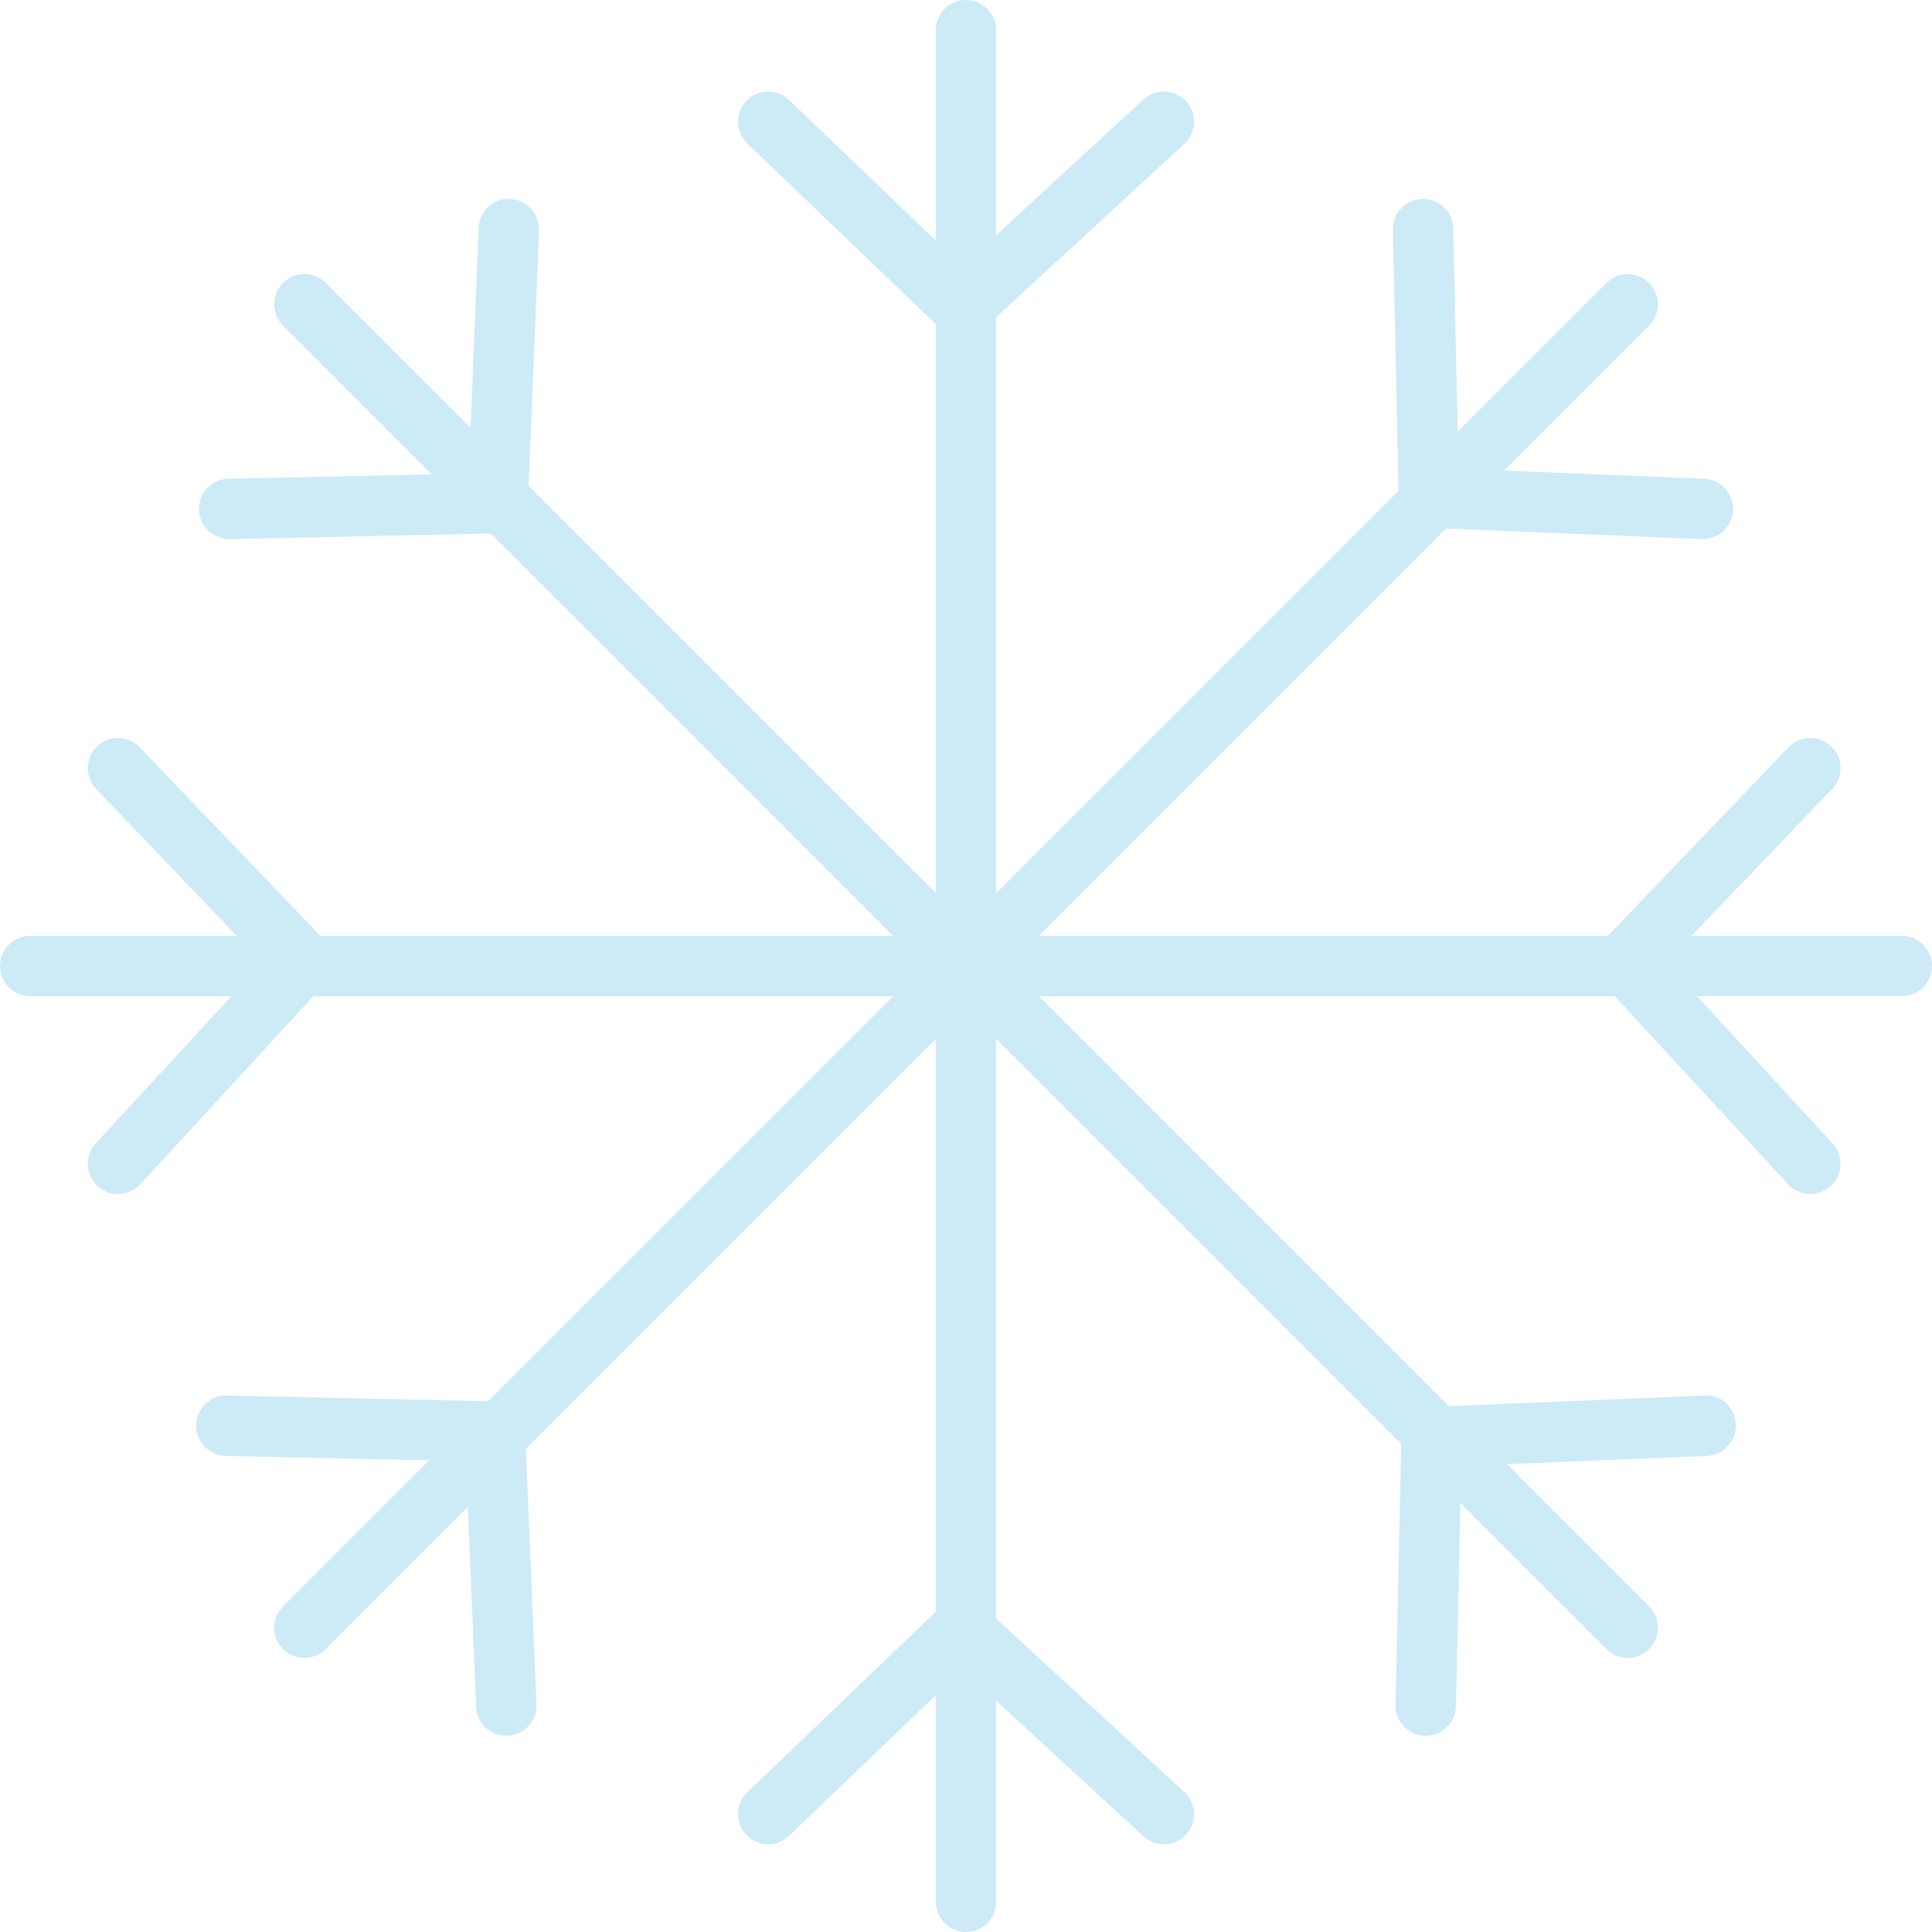
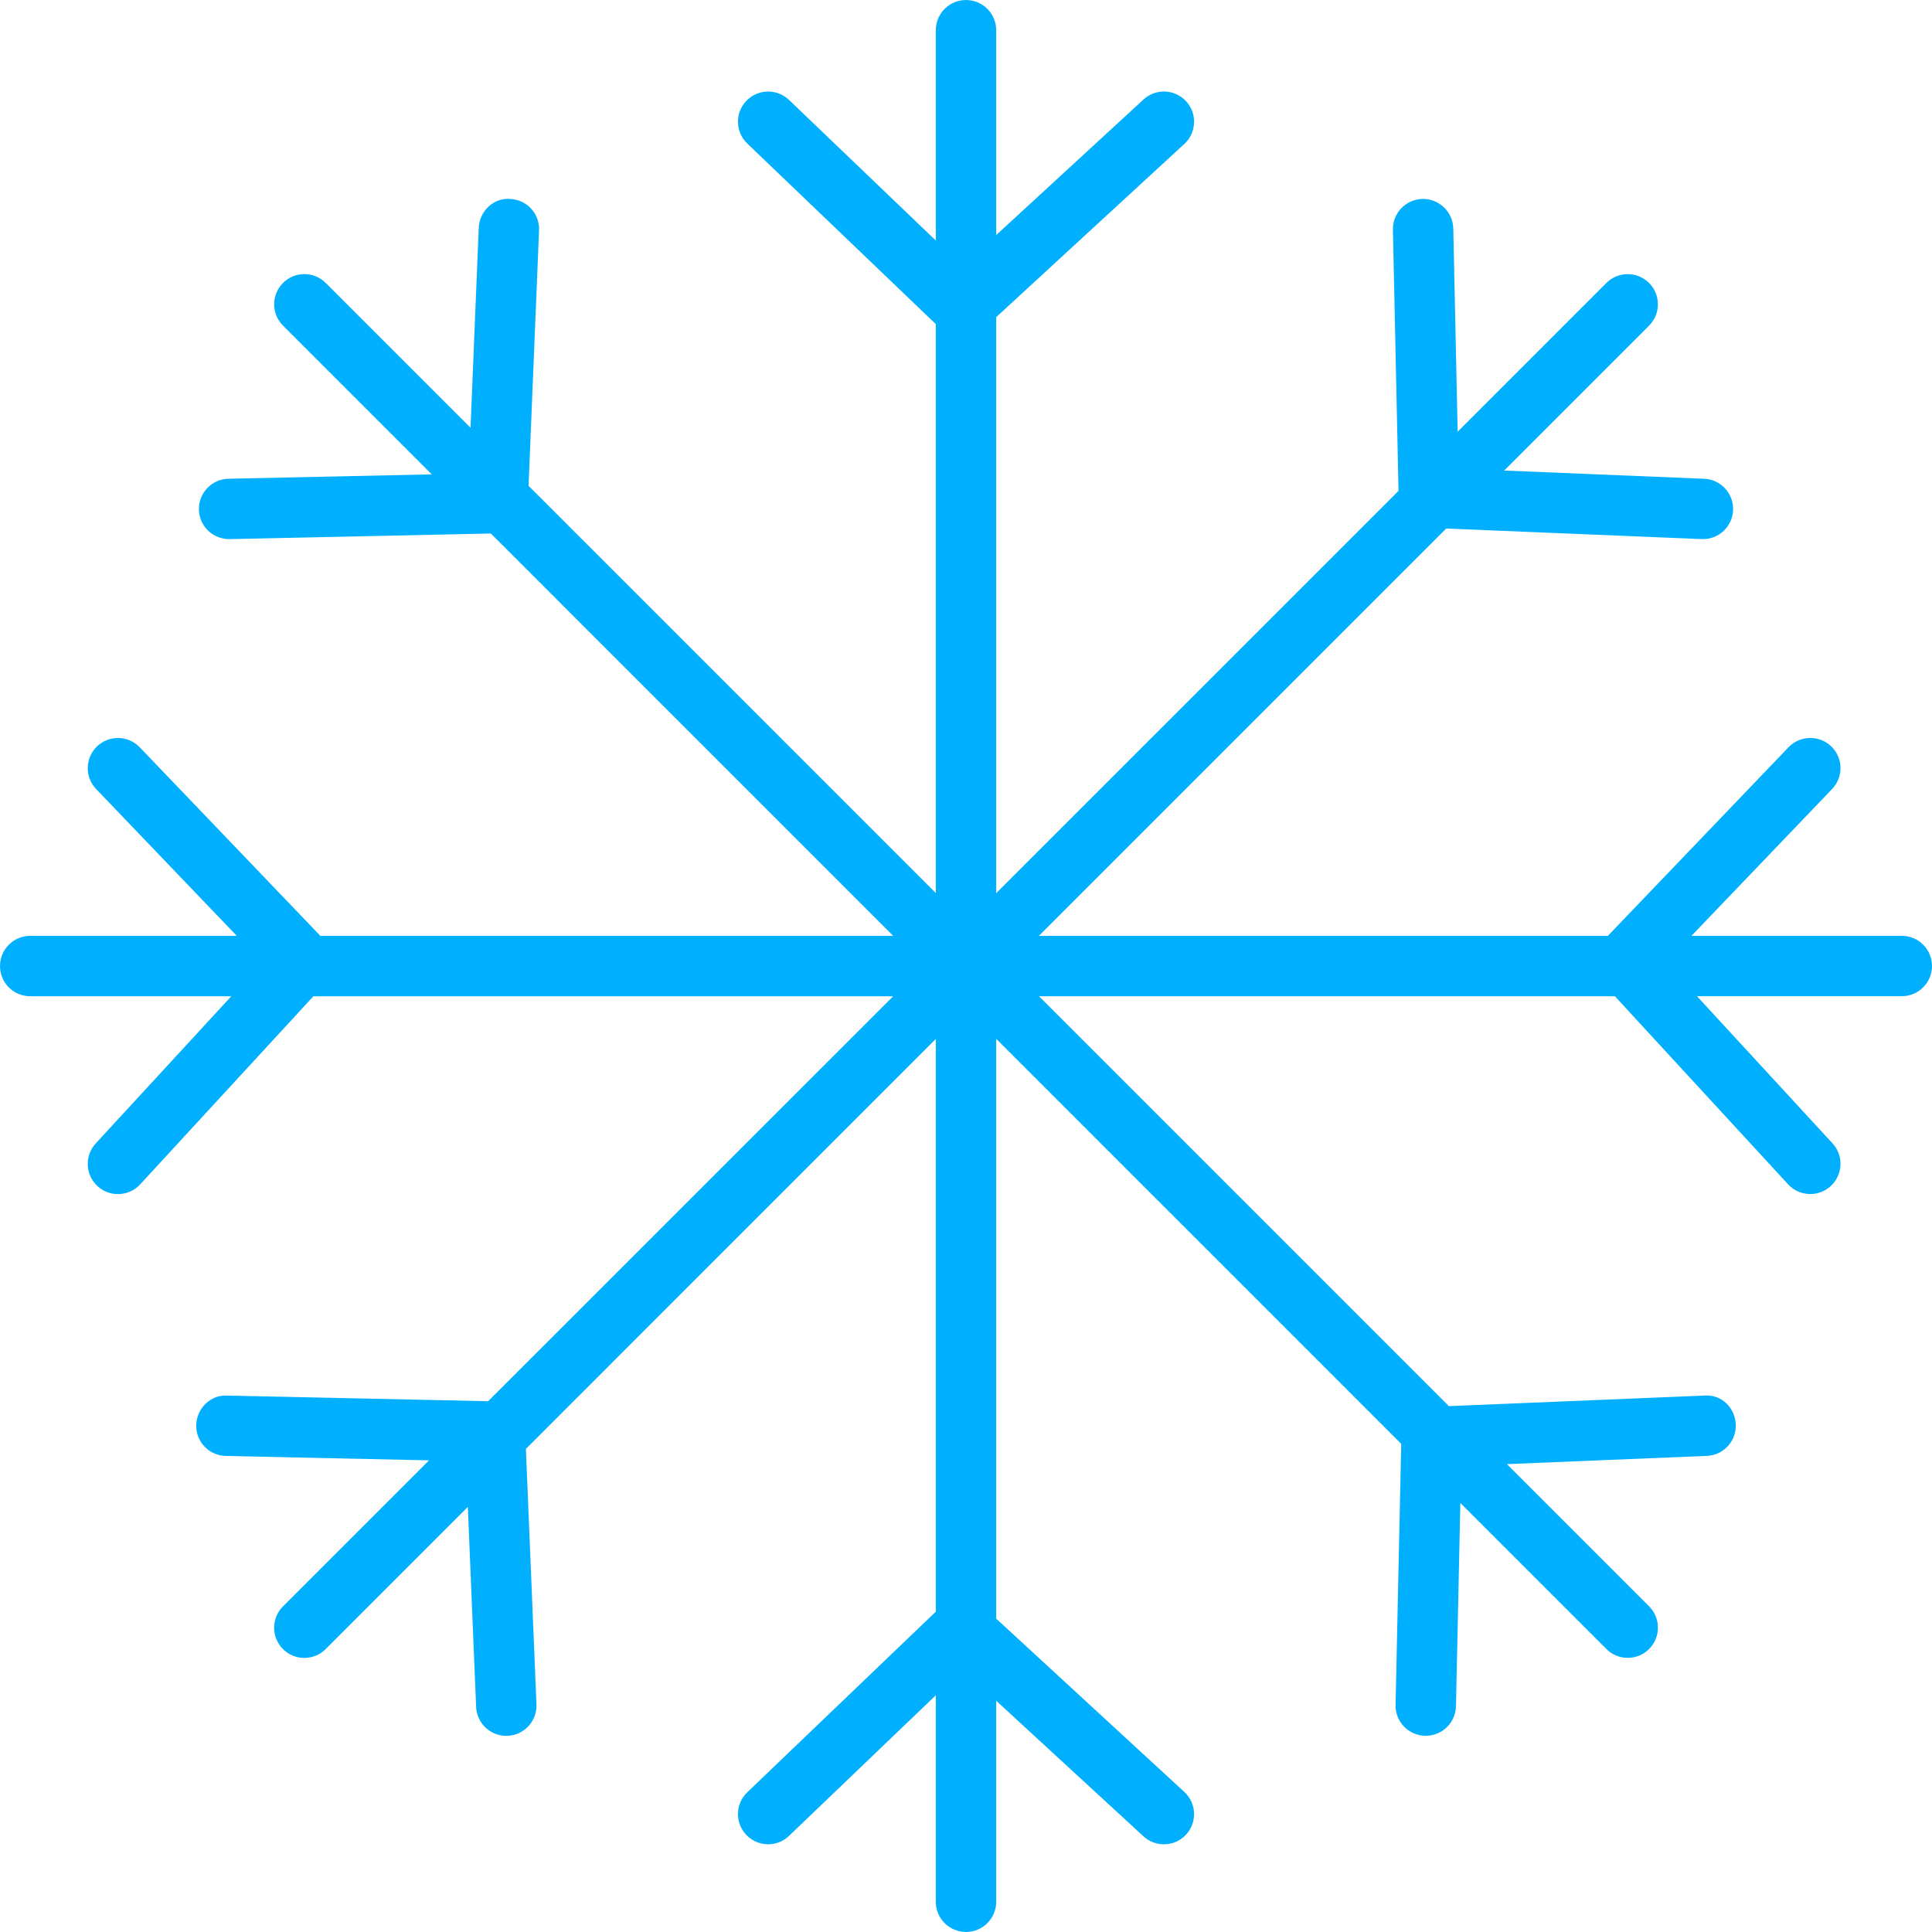
- <svg xmlns="http://www.w3.org/2000/svg" fill="#cdeaf7" height="800px" width="800px" version="1.1" id="Layer_1" viewBox="0 0 64 64" enable-background="new 0 0 64 64" xml:space="preserve">
+ <svg xmlns="http://www.w3.org/2000/svg" fill="#00b0ff" height="800px" width="800px" version="1.1" id="Layer_1" viewBox="0 0 64 64" enable-background="new 0 0 64 64" xml:space="preserve">
  <path d="M63,31.001h-6.968l4.659-4.864c0.382-0.398,0.368-1.031-0.03-1.414  c-0.398-0.381-1.032-0.367-1.414,0.031l-5.984,6.247h-18.849l13.493-13.493  l8.463,0.35c0.014,0.001,0.028,0.001,0.042,0.001  c0.534,0,0.976-0.421,0.998-0.959c0.023-0.552-0.406-1.018-0.957-1.04  l-6.625-0.273l4.799-4.799c0.391-0.391,0.391-1.024,0-1.414s-1.023-0.391-1.414,0  l-4.926,4.926l-0.145-6.732c-0.013-0.553-0.475-0.989-1.022-0.978  c-0.552,0.012-0.99,0.47-0.978,1.022l0.186,8.648L33,29.587V10.506L39.233,4.768  c0.406-0.374,0.433-1.006,0.059-1.413c-0.374-0.405-1.007-0.434-1.413-0.058L33,7.787V1.001  c0-0.553-0.448-1-1-1c-0.552,0-1,0.447-1,1v6.967L26.138,3.311  c-0.399-0.383-1.032-0.369-1.414,0.03c-0.382,0.398-0.368,1.031,0.03,1.413  L31,10.737v18.848L17.509,16.094l0.348-8.464c0.023-0.552-0.406-1.017-0.958-1.04  C16.352,6.544,15.881,6.996,15.859,7.548l-0.272,6.623l-4.798-4.798  c-0.391-0.391-1.023-0.391-1.414,0s-0.391,1.023,0,1.414l4.927,4.927l-6.734,0.145  c-0.552,0.012-0.99,0.47-0.979,1.021c0.012,0.545,0.458,0.979,1,0.979  c0.007,0,0.015,0,0.022,0l8.649-0.186l13.328,13.329H10.613l-5.984-6.247  c-0.382-0.399-1.015-0.412-1.414-0.031c-0.398,0.383-0.412,1.016-0.03,1.414  l4.659,4.864H1c-0.552,0-1,0.447-1,1c0,0.553,0.448,1,1,1h6.662l-4.491,4.876  c-0.374,0.406-0.348,1.039,0.059,1.413c0.192,0.178,0.434,0.265,0.677,0.265  c0.27,0,0.539-0.108,0.736-0.322l5.738-6.231H29.586L16.17,46.417l-8.649-0.187  c-0.544-0.031-1.009,0.426-1.021,0.979c-0.012,0.552,0.426,1.01,0.979,1.021  l6.733,0.146l-4.838,4.838c-0.391,0.391-0.391,1.024,0,1.414  c0.195,0.195,0.451,0.293,0.707,0.293c0.256,0,0.512-0.098,0.707-0.293  l4.71-4.71l0.274,6.625c0.022,0.538,0.465,0.959,0.999,0.959  c0.014,0,0.028,0,0.042-0.001c0.552-0.022,0.98-0.488,0.958-1.04l-0.35-8.465  L31,34.415v18.974l-6.246,5.983c-0.399,0.382-0.412,1.015-0.03,1.413  c0.382,0.399,1.016,0.414,1.414,0.03L31,56.158v6.841c0,0.553,0.448,1,1,1  c0.552,0,1-0.447,1-1v-6.66l4.878,4.491c0.192,0.178,0.435,0.265,0.677,0.265  c0.27,0,0.539-0.108,0.736-0.322c0.374-0.407,0.348-1.039-0.059-1.413L33,53.62  V34.413l13.417,13.417l-0.187,8.649c-0.012,0.552,0.426,1.01,0.979,1.021  c0.007,0,0.015,0,0.022,0c0.542,0,0.987-0.434,1-0.979l0.145-6.733l4.838,4.838  c0.195,0.195,0.451,0.293,0.707,0.293c0.256,0,0.512-0.098,0.707-0.293  c0.391-0.391,0.391-1.023,0-1.414l-4.711-4.711l6.625-0.273  c0.552-0.022,0.98-0.488,0.958-1.04c-0.023-0.552-0.471-1.004-1.041-0.958  l-8.464,0.35L34.416,33.001h19.079l5.738,6.231  c0.197,0.214,0.466,0.322,0.736,0.322c0.242,0,0.485-0.088,0.677-0.265  c0.406-0.374,0.433-1.007,0.059-1.413l-4.491-4.876H63c0.552,0,1-0.447,1-1  C64,31.448,63.552,31.001,63,31.001z" />
</svg>
